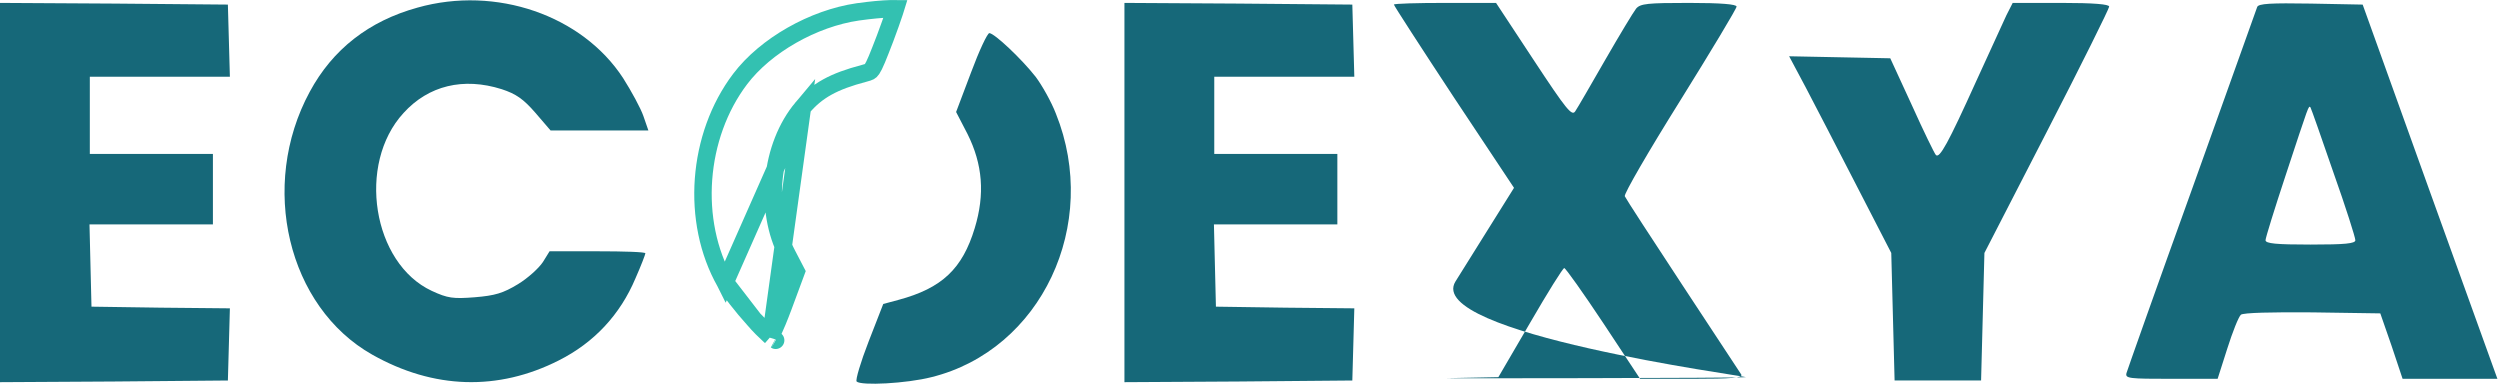
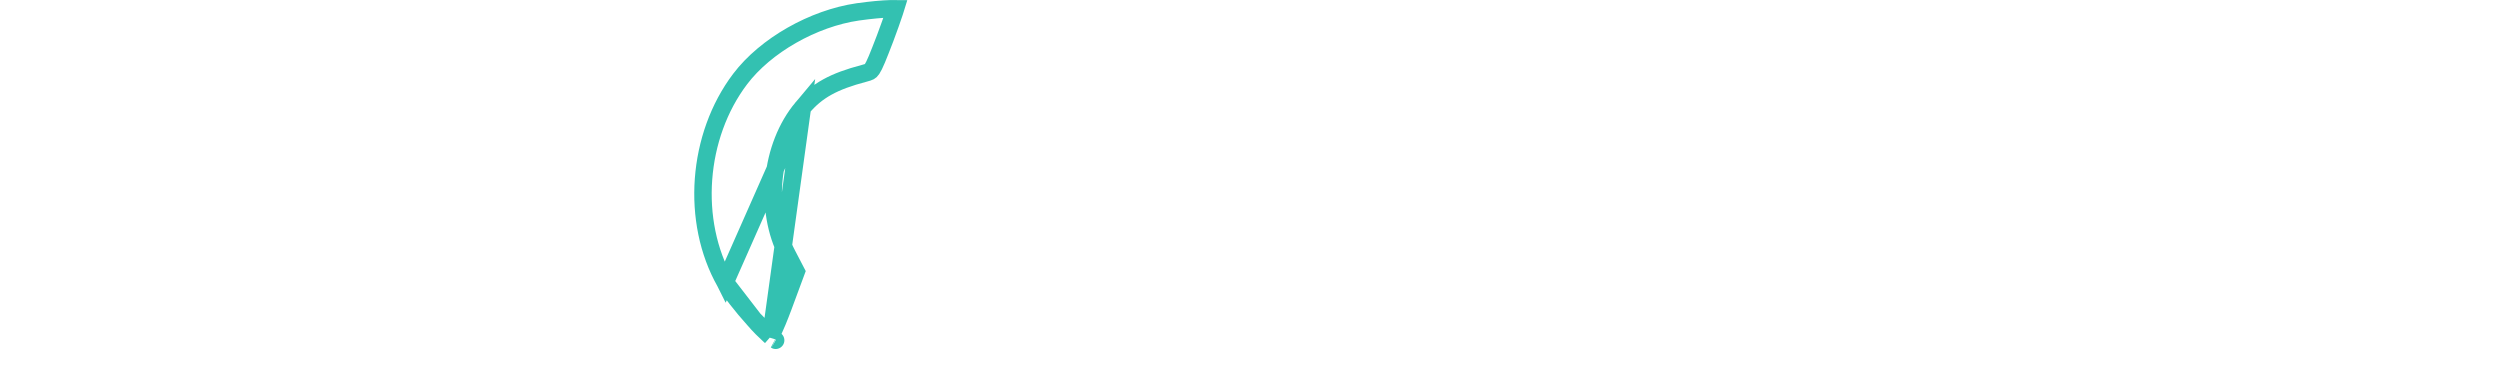
<svg xmlns="http://www.w3.org/2000/svg" width="717" height="111" viewBox="0 0 717 111" fill="none">
-   <path d="M119.739 2.184C105.808 6.034 95.409 14.12 88.825 26.345C74.227 53.298 82.528 88.048 106.763 101.717C124.318 111.632 142.828 112.209 160.289 103.353C170.403 98.251 177.845 90.262 182.234 79.866C183.856 76.208 185.096 72.935 185.096 72.646C185.096 72.261 178.894 72.069 171.357 72.069H157.617L155.709 75.149C154.564 76.882 151.416 79.769 148.553 81.502C144.26 84.101 141.97 84.775 136.15 85.256C129.948 85.738 128.421 85.545 123.841 83.427C106.858 75.534 102.278 47.041 115.731 32.409C122.887 24.516 132.906 22.11 143.878 25.575C147.981 26.922 150.08 28.366 153.515 32.313L157.904 37.415H171.929H185.955L184.524 33.276C183.76 31.062 181.089 26.152 178.704 22.398C166.968 4.398 142.256 -4.17 119.739 2.184Z" fill="#166879" />
+   <path d="M119.739 2.184C105.808 6.034 95.409 14.12 88.825 26.345C74.227 53.298 82.528 88.048 106.763 101.717C124.318 111.632 142.828 112.209 160.289 103.353C170.403 98.251 177.845 90.262 182.234 79.866C183.856 76.208 185.096 72.935 185.096 72.646C185.096 72.261 178.894 72.069 171.357 72.069H157.617L155.709 75.149C154.564 76.882 151.416 79.769 148.553 81.502C144.26 84.101 141.97 84.775 136.15 85.256C129.948 85.738 128.421 85.545 123.841 83.427C106.858 75.534 102.278 47.041 115.731 32.409C122.887 24.516 132.906 22.11 143.878 25.575C147.981 26.922 150.08 28.366 153.515 32.313L157.904 37.415H171.929H185.955L184.524 33.276C183.76 31.062 181.089 26.152 178.704 22.398C166.968 4.398 142.256 -4.17 119.739 2.184Z" fill="primary.300" />
  <path d="M207.98 80.95L207.977 80.944C198.081 63.451 199.887 39.017 212.278 22.655C219.575 13.021 233.273 5.247 246.033 3.406C249.742 2.885 253.055 2.584 255.463 2.515C255.977 2.501 256.437 2.497 256.84 2.503C256.752 2.786 256.654 3.095 256.545 3.428C255.894 5.42 254.933 8.096 253.841 11.017C252.836 13.624 252.096 15.54 251.486 16.99C250.866 18.462 250.44 19.306 250.09 19.832C249.786 20.289 249.595 20.421 249.43 20.51C249.157 20.659 248.769 20.784 247.811 21.039C239.138 23.326 234.3 25.928 230.126 30.895L207.98 80.95ZM207.98 80.95C209.461 83.586 212.836 87.87 216.173 91.571M207.98 80.95L216.173 91.571M216.173 91.571C217.823 93.501 219.403 95.02 220.659 96.164M216.173 91.571L220.659 96.164M220.659 96.164C220.795 96.288 220.926 96.404 221.05 96.513M220.659 96.164L221.05 96.513M221.05 96.513C221.179 96.251 221.315 95.965 221.46 95.654C222.369 93.703 223.513 90.975 224.638 87.947C224.638 87.947 224.639 87.946 224.639 87.946L228.356 77.917L225.817 73.035C219.061 60.221 220.869 41.895 230.126 30.895L221.05 96.513ZM222.459 97.595C222.48 97.606 222.476 97.602 222.449 97.59C222.453 97.593 222.456 97.594 222.459 97.595Z" stroke="#33C1B1" stroke-width="5" />
-   <path d="M322.489 55.221V109.608L355.216 109.416L387.847 109.127L388.133 98.827L388.419 88.431L368.573 88.239L348.728 87.95L348.441 76.206L348.155 64.366H365.902H383.553V54.259V44.151H365.902H348.251V33.081V22.011H368.287H388.419L388.133 11.615L387.847 1.315L355.216 1.027L322.489 0.834V55.221Z" fill="#166879" />
-   <path d="M0 55.221V109.608L32.726 109.416L65.358 109.127L65.644 98.827L65.93 88.431L46.084 88.239L26.238 87.95L25.952 76.206L25.666 64.366H43.413H61.064V54.259V44.151H43.413H25.761V33.081V22.011H45.798H65.93L65.644 11.615L65.358 1.315L32.726 1.027L0 0.834V55.221Z" fill="#166879" />
-   <path d="M399.773 1.317C399.773 1.606 407.502 13.542 416.948 27.885L434.217 53.875L417.425 80.732C408.265 95.556 500.728 107.877 500.728 108.166C500.728 108.455 407.216 108.551 415.23 108.455L429.733 108.166L438.893 92.476C443.854 83.909 448.243 76.882 448.625 76.882C449.006 76.882 454.063 84.005 459.883 92.764L470.379 108.647H485.263C496.808 108.647 499.956 108.359 499.384 107.396C499.002 106.819 491.369 95.267 482.591 81.887C473.718 68.411 466.276 56.956 465.99 56.282C465.703 55.608 472.859 43.287 481.828 28.944C490.701 14.697 498.048 2.472 498.048 1.895C498.048 1.221 493.659 0.836 484.404 0.836C472.478 0.836 470.474 1.028 469.234 2.472C468.47 3.435 464.463 10.077 460.36 17.2C456.258 24.323 452.441 30.965 451.773 31.928C450.819 33.372 449.292 31.543 439.847 17.2L429.065 0.836H414.467C406.357 0.836 399.773 1.028 399.773 1.317Z" fill="#166879" />
-   <path d="M575.428 4.395C574.474 6.416 570.562 14.983 566.745 23.358C558.731 41.07 556.25 45.594 555.201 44.439C554.819 44.054 551.67 37.604 548.331 30.192L542.129 16.716L527.626 16.427L513.124 16.138L517.894 25.091C520.47 30 527.054 42.706 532.492 53.295L542.415 72.547L542.892 90.837L543.369 109.126H555.773H568.177L568.654 90.837L569.131 72.547L587.068 37.701C596.896 18.641 604.91 2.469 604.91 1.892C604.91 1.218 600.521 0.833 591.076 0.833H577.241L575.428 4.395Z" fill="#166879" />
-   <path d="M647.368 1.991C647.178 2.665 638.686 26.152 628.668 54.26C618.554 82.272 610.158 106.048 609.871 107.011C609.49 108.551 610.539 108.647 622.752 108.647H636.014L638.781 99.984C640.308 95.171 642.025 90.839 642.693 90.262C643.361 89.684 651.567 89.492 663.207 89.588L682.671 89.877L685.915 99.214L689.064 108.647H702.708H716.256L696.887 54.934L677.614 1.317L662.73 1.028C651.28 0.836 647.75 1.028 647.368 1.991ZM669.218 49.447C672.748 59.362 675.515 68.122 675.515 68.892C675.515 69.855 672.653 70.143 662.634 70.143C652.807 70.143 649.754 69.855 649.754 68.892C649.754 68.218 652.33 59.94 655.479 50.41C662.348 29.618 662.062 30.291 662.634 30.773C662.825 31.061 665.783 39.436 669.218 49.447Z" fill="#166879" />
-   <path d="M278.504 20.76L274.211 32.119L277.455 38.376C281.844 47.136 282.512 55.703 279.554 65.425C276.024 77.073 270.203 82.656 257.609 86.025L253.315 87.18L249.117 97.961C246.827 103.833 245.301 109.031 245.682 109.416C246.923 110.668 259.994 109.994 267.15 108.165C298.636 100.368 315.62 64.366 302.834 32.6C301.499 29.135 298.827 24.418 297.014 22.012C293.007 16.91 285.279 9.594 283.752 9.498C283.18 9.498 280.794 14.6 278.504 20.76Z" fill="#166879" />
+   <path d="M322.489 55.221V109.608L355.216 109.416L387.847 109.127L388.133 98.827L388.419 88.431L368.573 88.239L348.728 87.95L348.441 76.206L348.155 64.366H365.902H383.553V54.259V44.151H365.902H348.251V33.081V22.011H368.287H388.419L388.133 11.615L387.847 1.315L355.216 1.027L322.489 0.834V55.221Z" fill="primary.300" />
+   <path d="M0 55.221V109.608L32.726 109.416L65.358 109.127L65.644 98.827L65.93 88.431L46.084 88.239L26.238 87.95L25.952 76.206L25.666 64.366H43.413H61.064V54.259V44.151H43.413H25.761V33.081V22.011H45.798H65.93L65.644 11.615L65.358 1.315L32.726 1.027L0 0.834V55.221Z" fill="primary.300" />
+   <path d="M399.773 1.317C399.773 1.606 407.502 13.542 416.948 27.885L434.217 53.875L417.425 80.732C408.265 95.556 500.728 107.877 500.728 108.166C500.728 108.455 407.216 108.551 415.23 108.455L429.733 108.166L438.893 92.476C443.854 83.909 448.243 76.882 448.625 76.882C449.006 76.882 454.063 84.005 459.883 92.764L470.379 108.647H485.263C496.808 108.647 499.956 108.359 499.384 107.396C499.002 106.819 491.369 95.267 482.591 81.887C473.718 68.411 466.276 56.956 465.99 56.282C465.703 55.608 472.859 43.287 481.828 28.944C490.701 14.697 498.048 2.472 498.048 1.895C498.048 1.221 493.659 0.836 484.404 0.836C472.478 0.836 470.474 1.028 469.234 2.472C468.47 3.435 464.463 10.077 460.36 17.2C456.258 24.323 452.441 30.965 451.773 31.928C450.819 33.372 449.292 31.543 439.847 17.2L429.065 0.836H414.467C406.357 0.836 399.773 1.028 399.773 1.317Z" fill="primary.300" />
+   <path d="M575.428 4.395C574.474 6.416 570.562 14.983 566.745 23.358C558.731 41.07 556.25 45.594 555.201 44.439C554.819 44.054 551.67 37.604 548.331 30.192L542.129 16.716L527.626 16.427L513.124 16.138L517.894 25.091C520.47 30 527.054 42.706 532.492 53.295L542.415 72.547L542.892 90.837L543.369 109.126H555.773H568.177L568.654 90.837L569.131 72.547L587.068 37.701C596.896 18.641 604.91 2.469 604.91 1.892C604.91 1.218 600.521 0.833 591.076 0.833H577.241L575.428 4.395Z" fill="primary.300" />
+   <path d="M647.368 1.991C647.178 2.665 638.686 26.152 628.668 54.26C618.554 82.272 610.158 106.048 609.871 107.011C609.49 108.551 610.539 108.647 622.752 108.647H636.014L638.781 99.984C640.308 95.171 642.025 90.839 642.693 90.262C643.361 89.684 651.567 89.492 663.207 89.588L682.671 89.877L685.915 99.214L689.064 108.647H702.708H716.256L696.887 54.934L677.614 1.317L662.73 1.028C651.28 0.836 647.75 1.028 647.368 1.991ZM669.218 49.447C672.748 59.362 675.515 68.122 675.515 68.892C675.515 69.855 672.653 70.143 662.634 70.143C652.807 70.143 649.754 69.855 649.754 68.892C649.754 68.218 652.33 59.94 655.479 50.41C662.348 29.618 662.062 30.291 662.634 30.773C662.825 31.061 665.783 39.436 669.218 49.447Z" fill="primary.300" />
+   <path d="M278.504 20.76L274.211 32.119L277.455 38.376C281.844 47.136 282.512 55.703 279.554 65.425C276.024 77.073 270.203 82.656 257.609 86.025L253.315 87.18L249.117 97.961C246.827 103.833 245.301 109.031 245.682 109.416C246.923 110.668 259.994 109.994 267.15 108.165C298.636 100.368 315.62 64.366 302.834 32.6C301.499 29.135 298.827 24.418 297.014 22.012C293.007 16.91 285.279 9.594 283.752 9.498C283.18 9.498 280.794 14.6 278.504 20.76Z" fill="primary.300" />
</svg>
